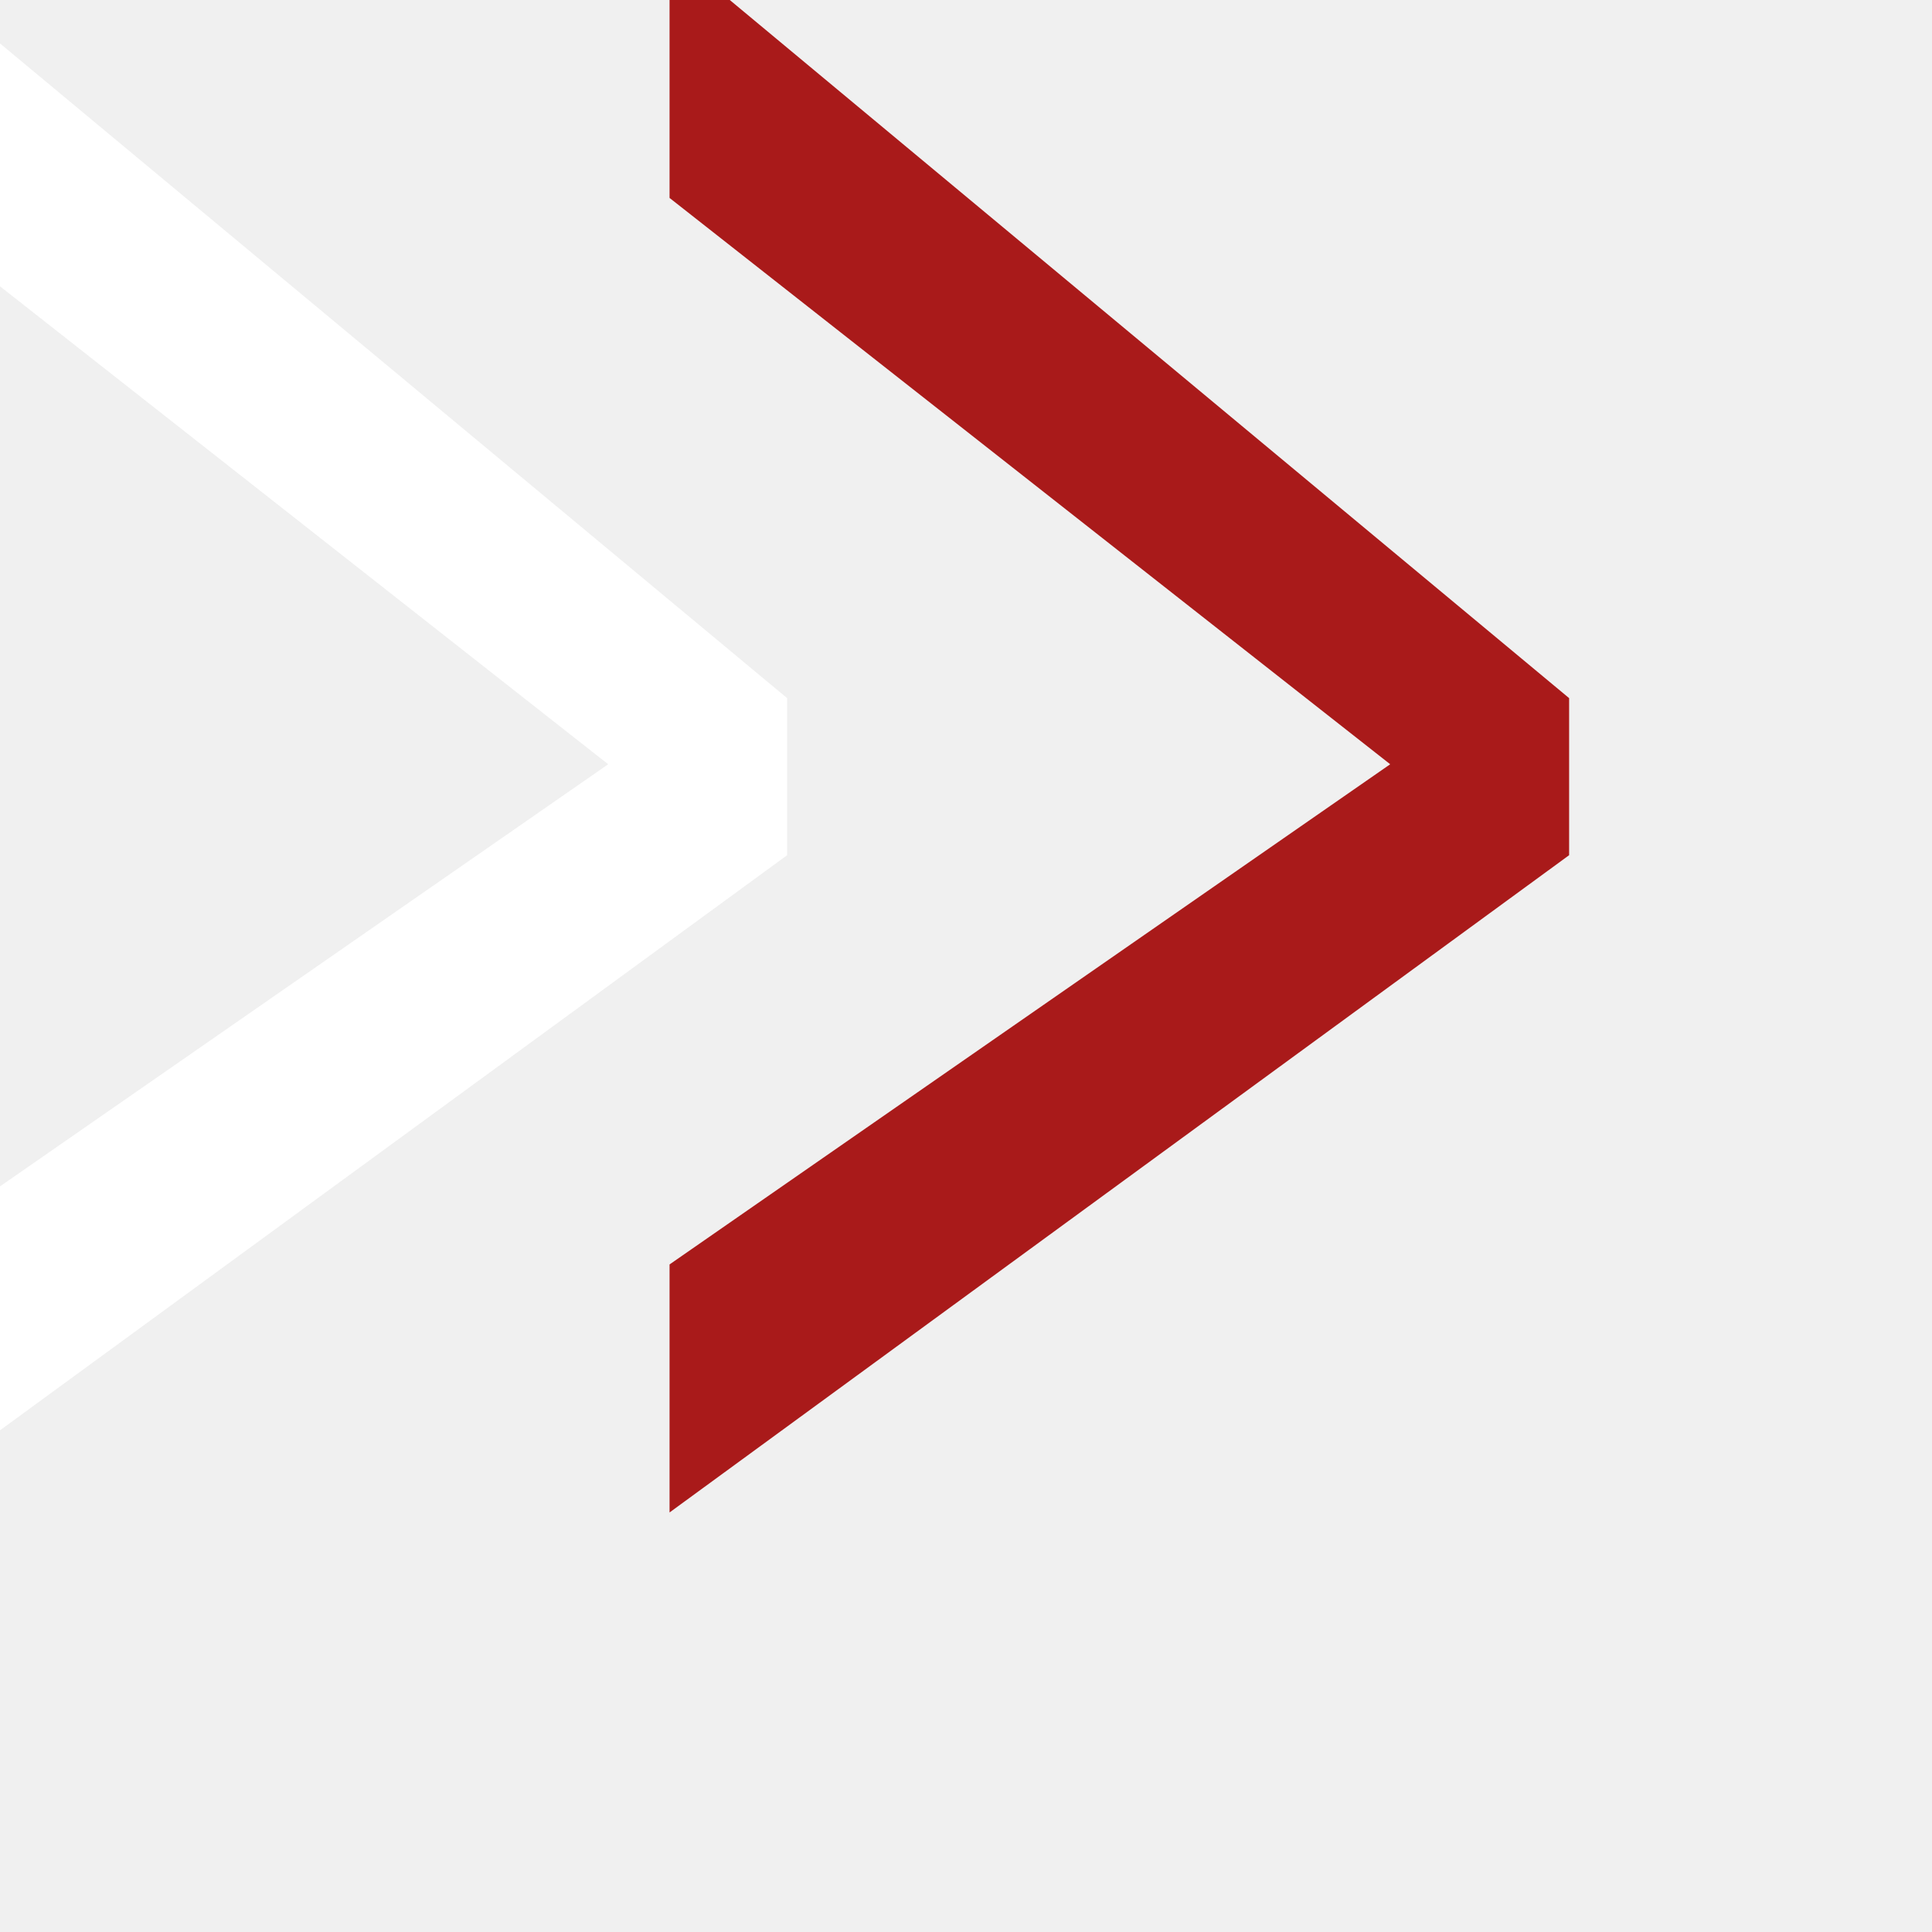
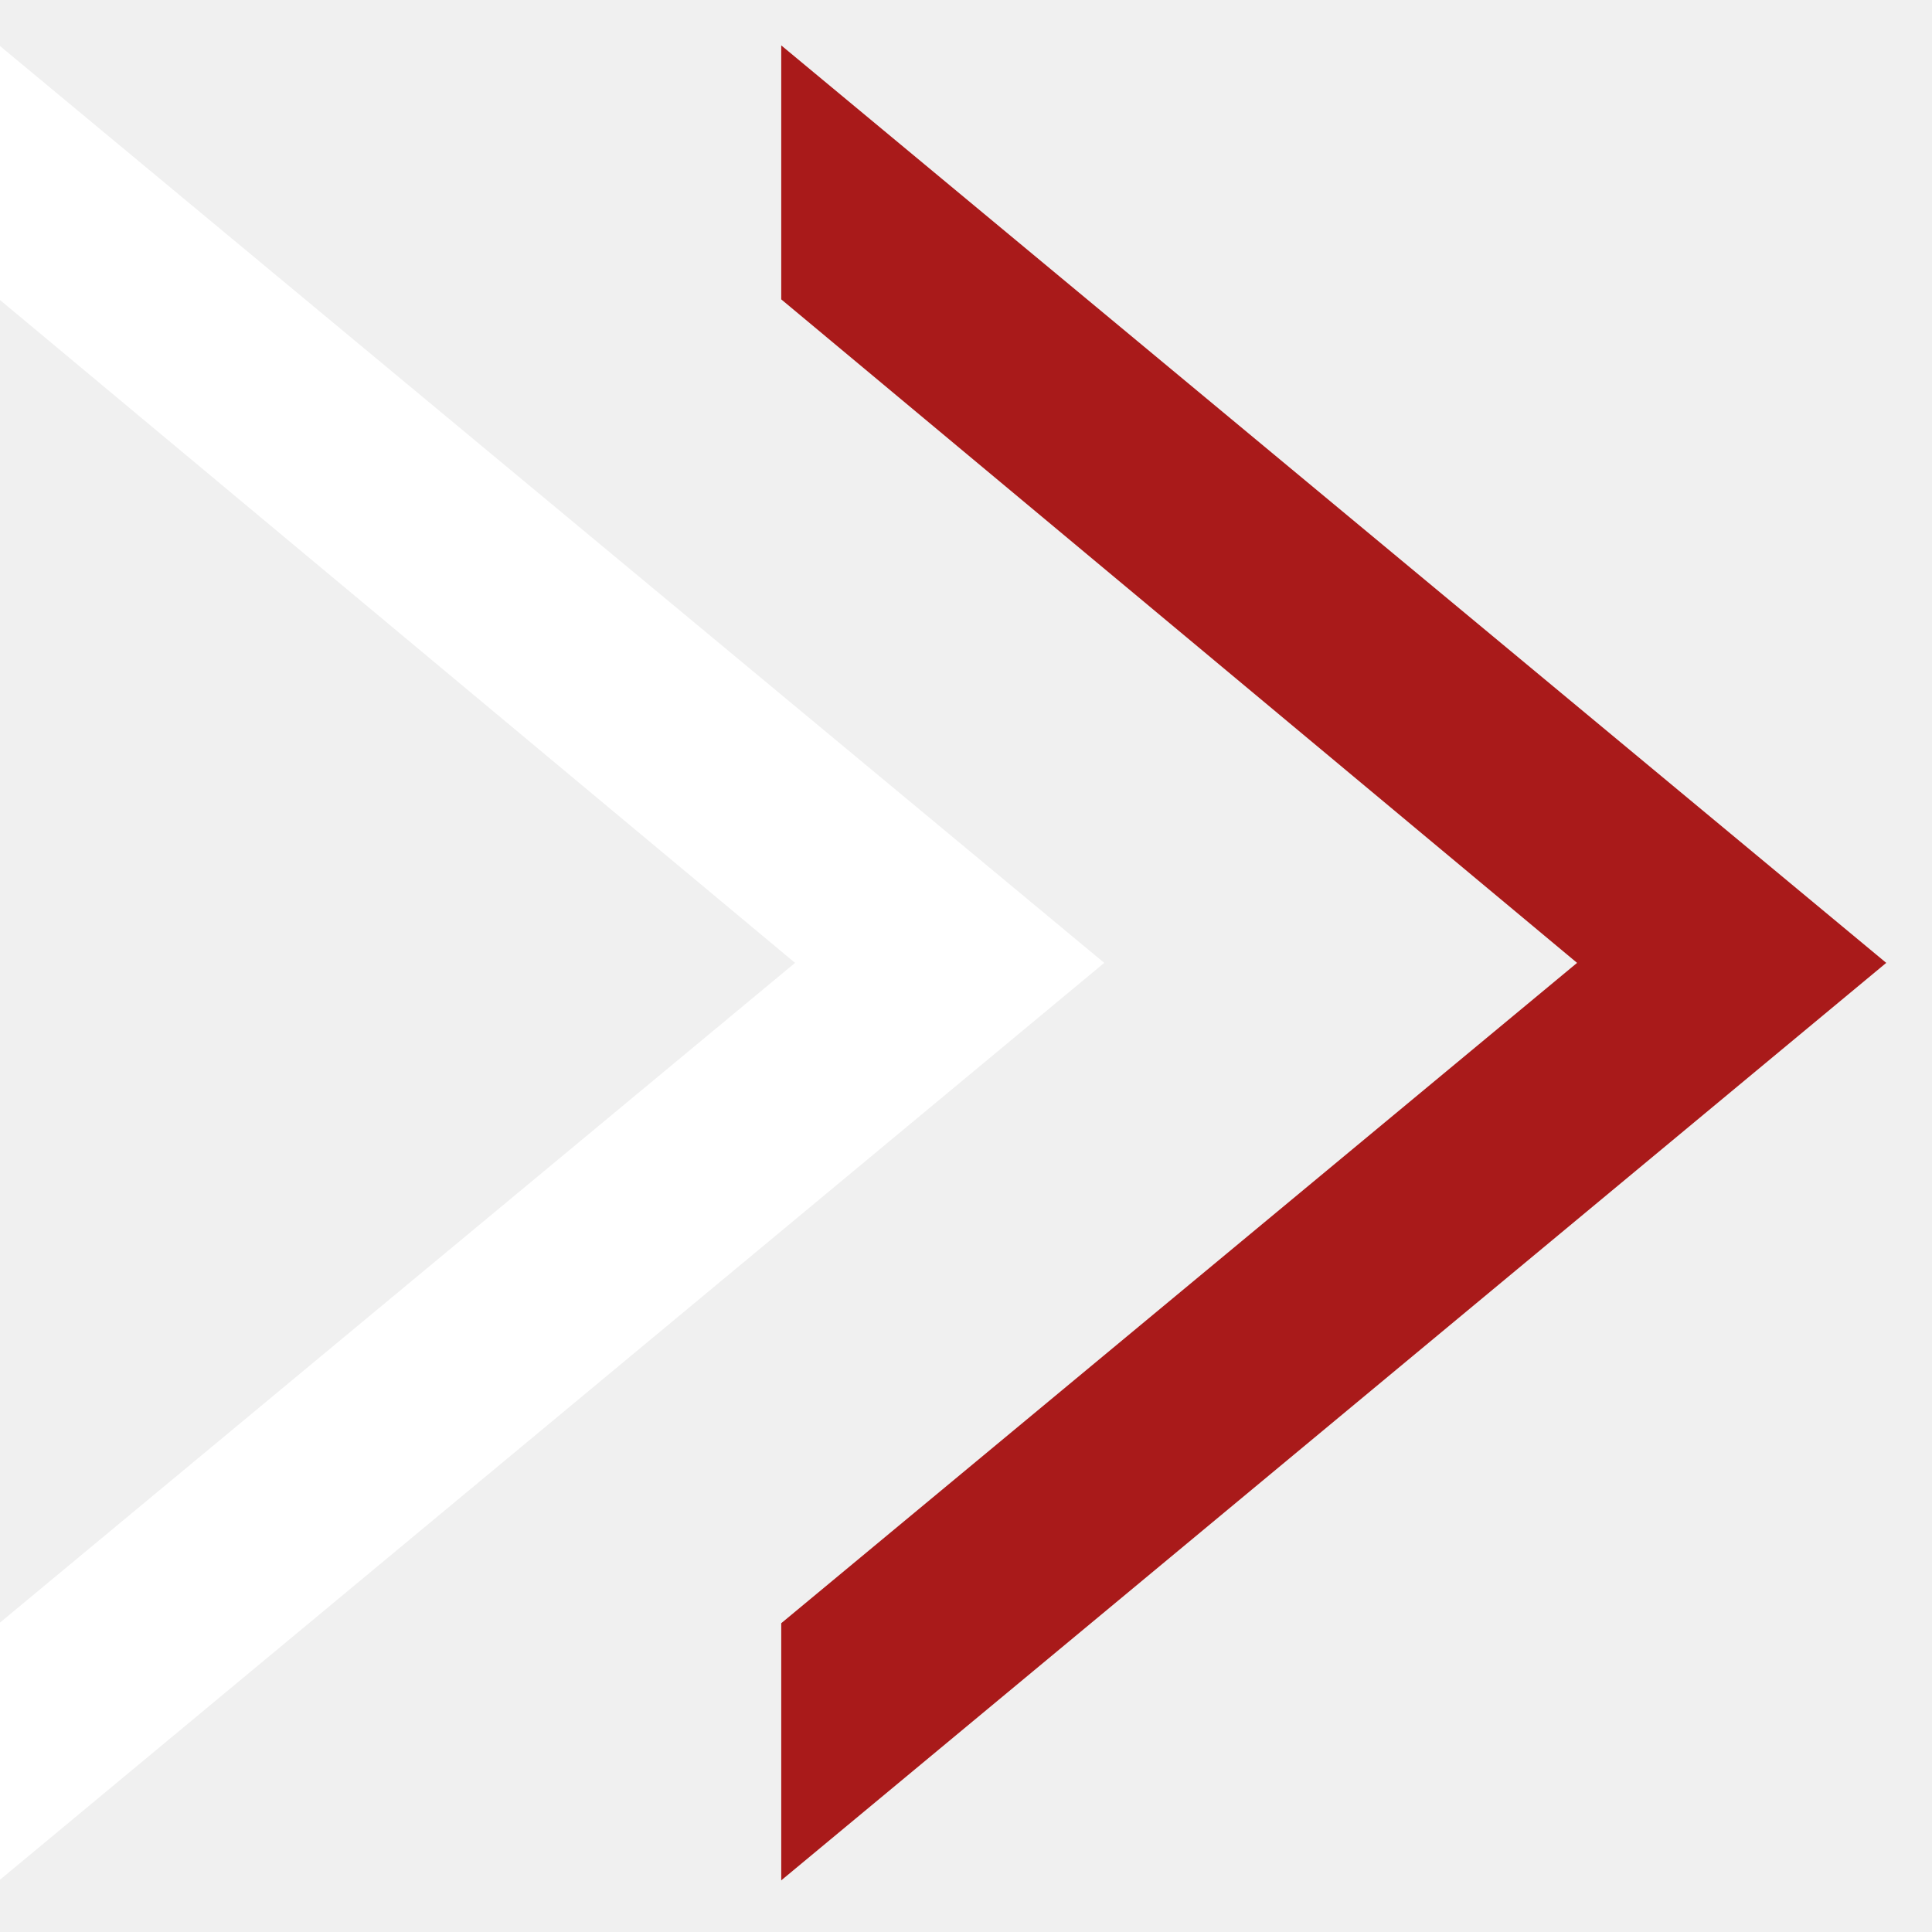
<svg xmlns="http://www.w3.org/2000/svg" width="100%" height="100%" viewBox="0 0 42 42" version="1.1" xml:space="preserve" style="fill-rule:evenodd;clip-rule:evenodd;stroke-linejoin:round;stroke-miterlimit:2;">
  <g id="Artboard1" transform="matrix(0.802115,0,0,0.856008,3.38308,0.0132606)">
    <rect x="0.146" y="-0.015" width="44.635" height="48.614" style="fill:none;" />
    <g transform="matrix(-1.28872,1.47886e-16,-1.52677e-16,-1.16821,45.6525,47.7237)">
      <g id="Layer_2">
        <g transform="matrix(-3.34463,-4.09599e-16,7.04324e-16,-5.75124,43.0481,-0.0121348)">
-           <text x="0px" y="0px" style="font-family:'LucidaGrande', 'Lucida Grande', sans-serif;font-weight:500;font-size:12px;fill:white;">&gt;</text>
+           <g transform="matrix(12,0,0,12,0,0)">
+             <path d="M0.108,-0L0.687,-0.289L0.108,-0.578L0.108,-0.498L0.525,-0.289L0.108,-0.081L0.108,-0Z" style="fill:white;fill-rule:nonzero;" />
+           </g>
        </g>
        <g transform="matrix(-3.34463,-4.09599e-16,7.04324e-16,-5.75124,26.6023,-0.0121348)">
-           <text x="0px" y="0px" style="font-family:'LucidaGrande', 'Lucida Grande', sans-serif;font-weight:500;font-size:12px;fill:rgb(169,26,26);">&gt;</text>
+           <g transform="matrix(12,0,0,12,0,0)">
+             <path d="M0.108,-0L0.687,-0.289L0.108,-0.578L0.108,-0.498L0.525,-0.289L0.108,-0.081L0.108,-0Z" style="fill:rgb(169,26,26);fill-rule:nonzero;" />
+           </g>
        </g>
      </g>
    </g>
  </g>
</svg>
